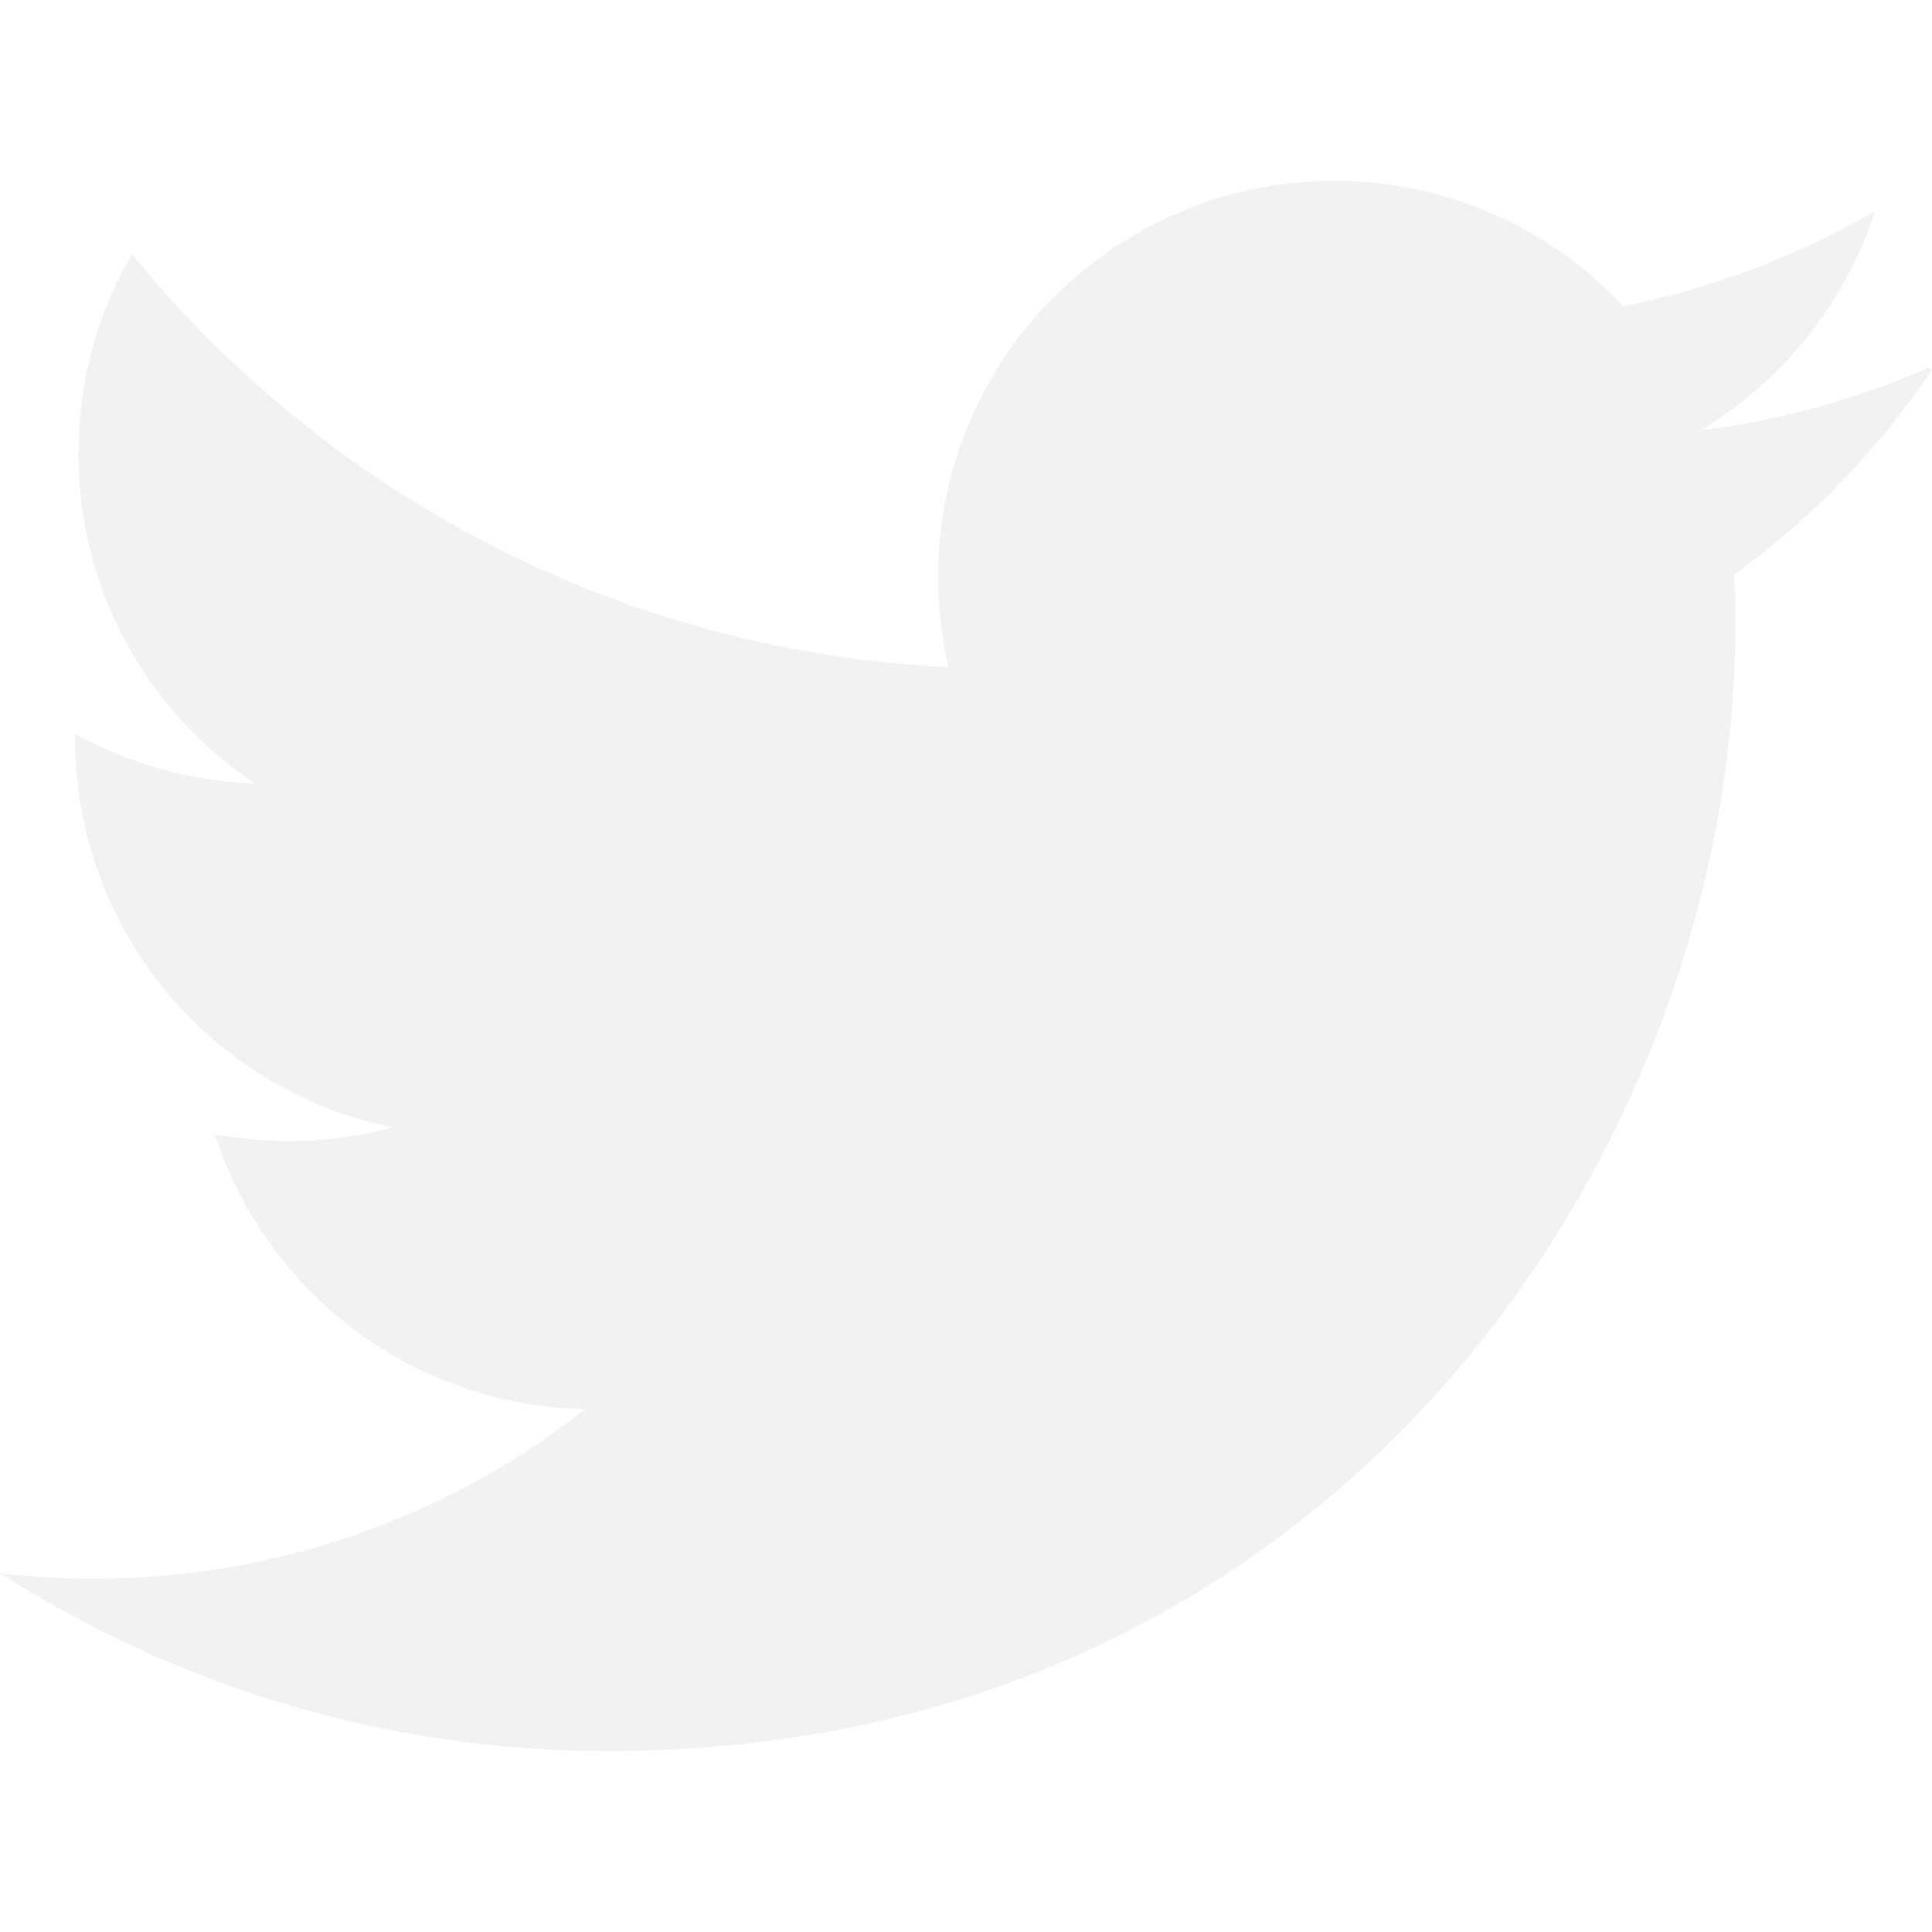
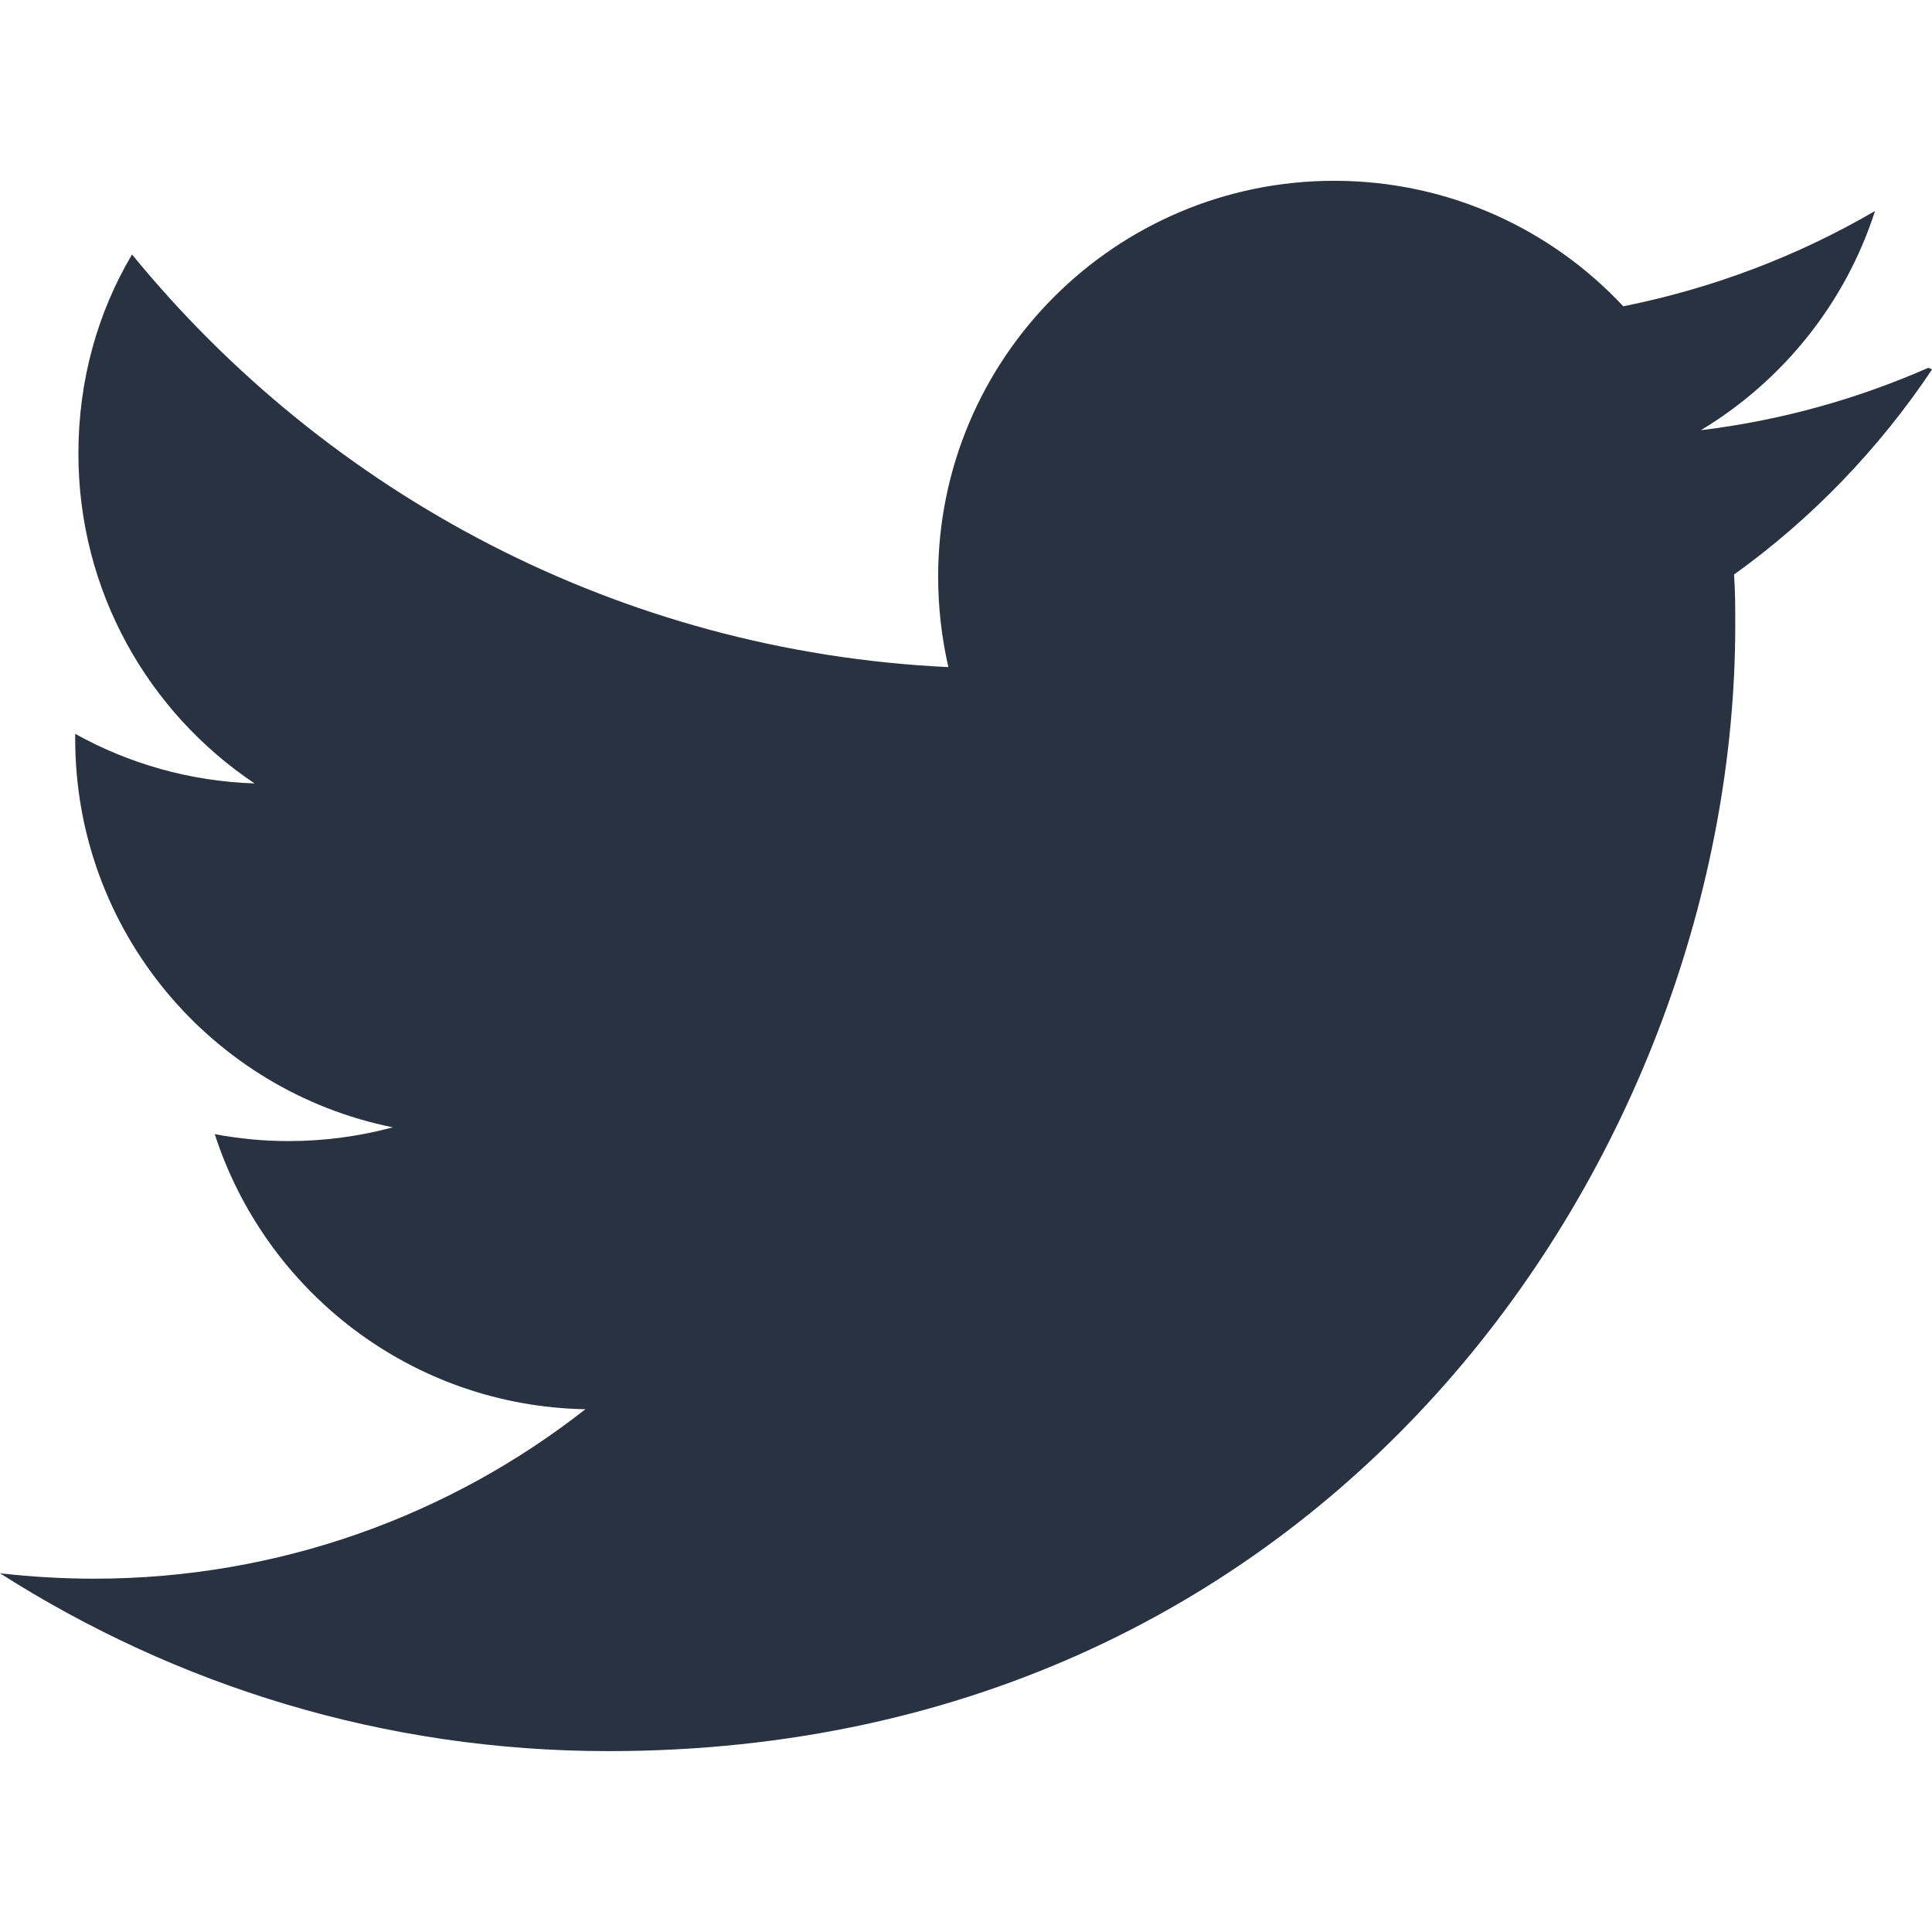
- <svg xmlns="http://www.w3.org/2000/svg" fill="#f2f2f2" aria-labelledby="simpleicons-twitter-icon" role="img" viewBox="0 0 24 24">
+ <svg xmlns="http://www.w3.org/2000/svg" fill="#293241" aria-labelledby="simpleicons-twitter-icon" role="img" viewBox="0 0 24 24">
  <path d="M23.954 4.569c-.885.389-1.83.654-2.825.775 1.014-.611 1.794-1.574 2.163-2.723-.951.555-2.005.959-3.127 1.184-.896-.959-2.173-1.559-3.591-1.559-2.717 0-4.92 2.203-4.92 4.917 0 .39.045.765.127 1.124C7.691 8.094 4.066 6.13 1.64 3.161c-.427.722-.666 1.561-.666 2.475 0 1.71.87 3.213 2.188 4.096-.807-.026-1.566-.248-2.228-.616v.061c0 2.385 1.693 4.374 3.946 4.827-.413.111-.849.171-1.296.171-.314 0-.615-.03-.916-.086.631 1.953 2.445 3.377 4.604 3.417-1.68 1.319-3.809 2.105-6.102 2.105-.39 0-.779-.023-1.17-.067 2.189 1.394 4.768 2.209 7.557 2.209 9.054 0 13.999-7.496 13.999-13.986 0-.209 0-.42-.015-.63.961-.689 1.8-1.56 2.46-2.548l-.047-.02z" />
</svg>
